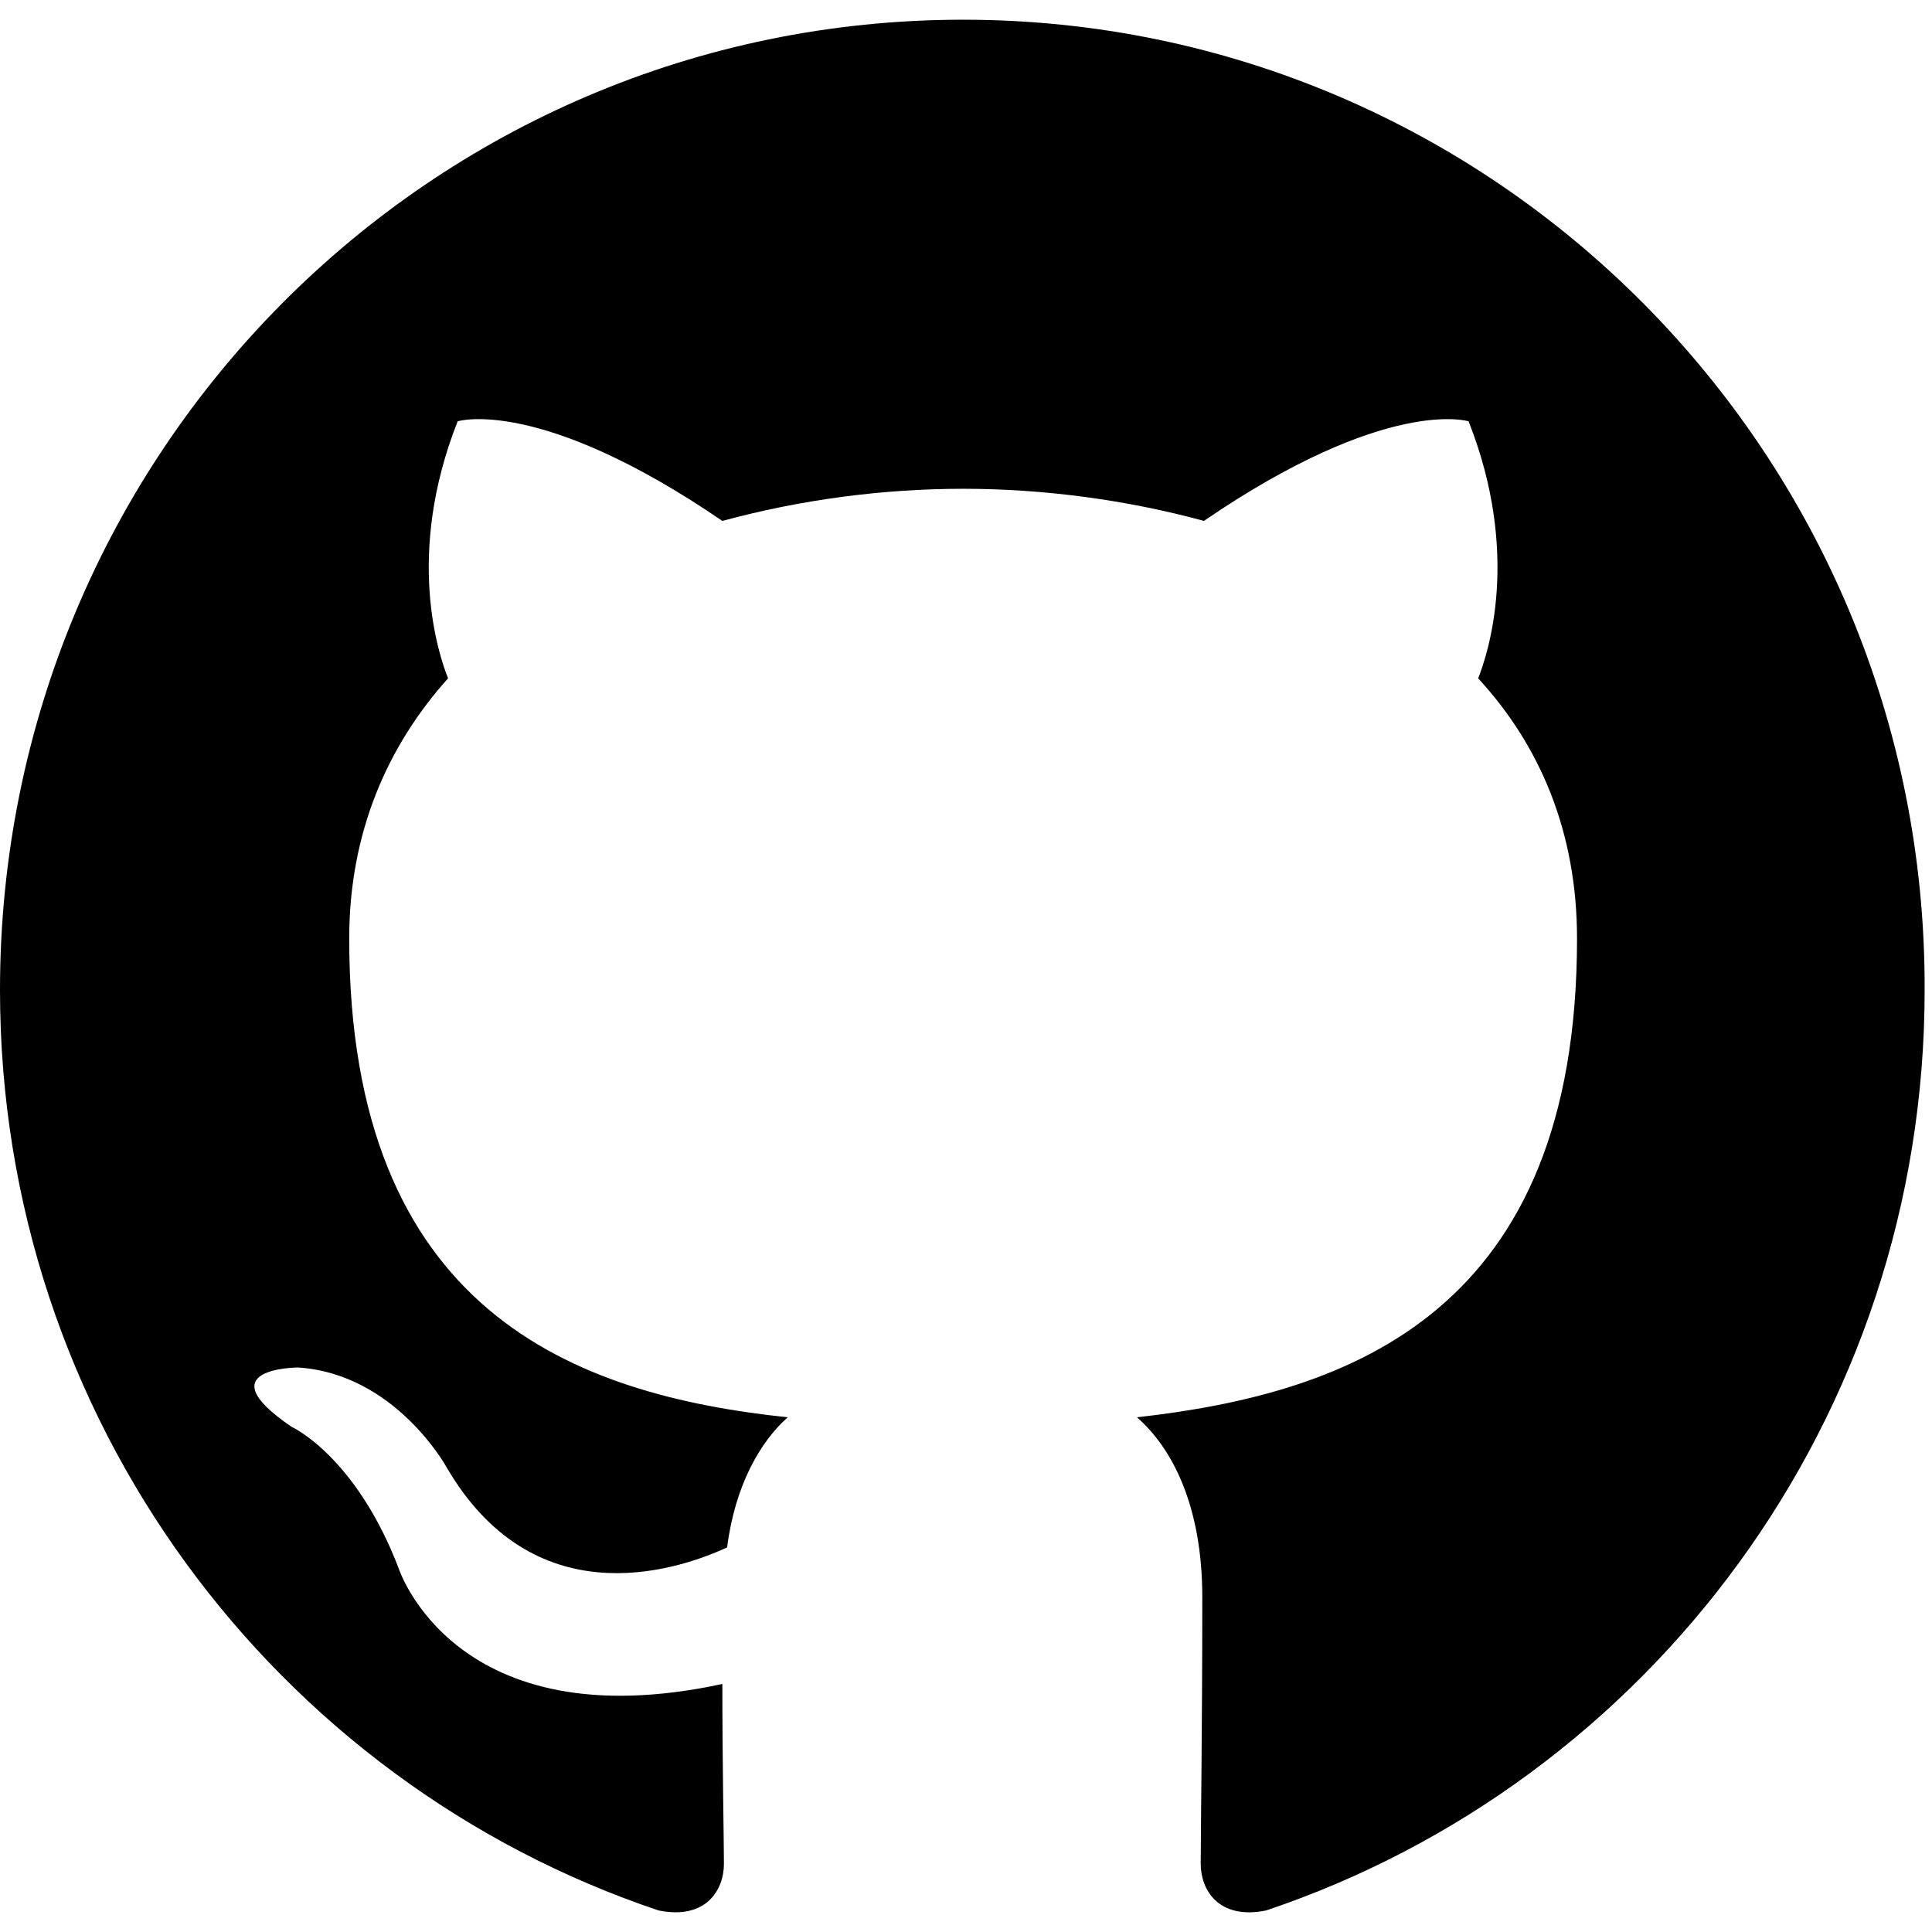
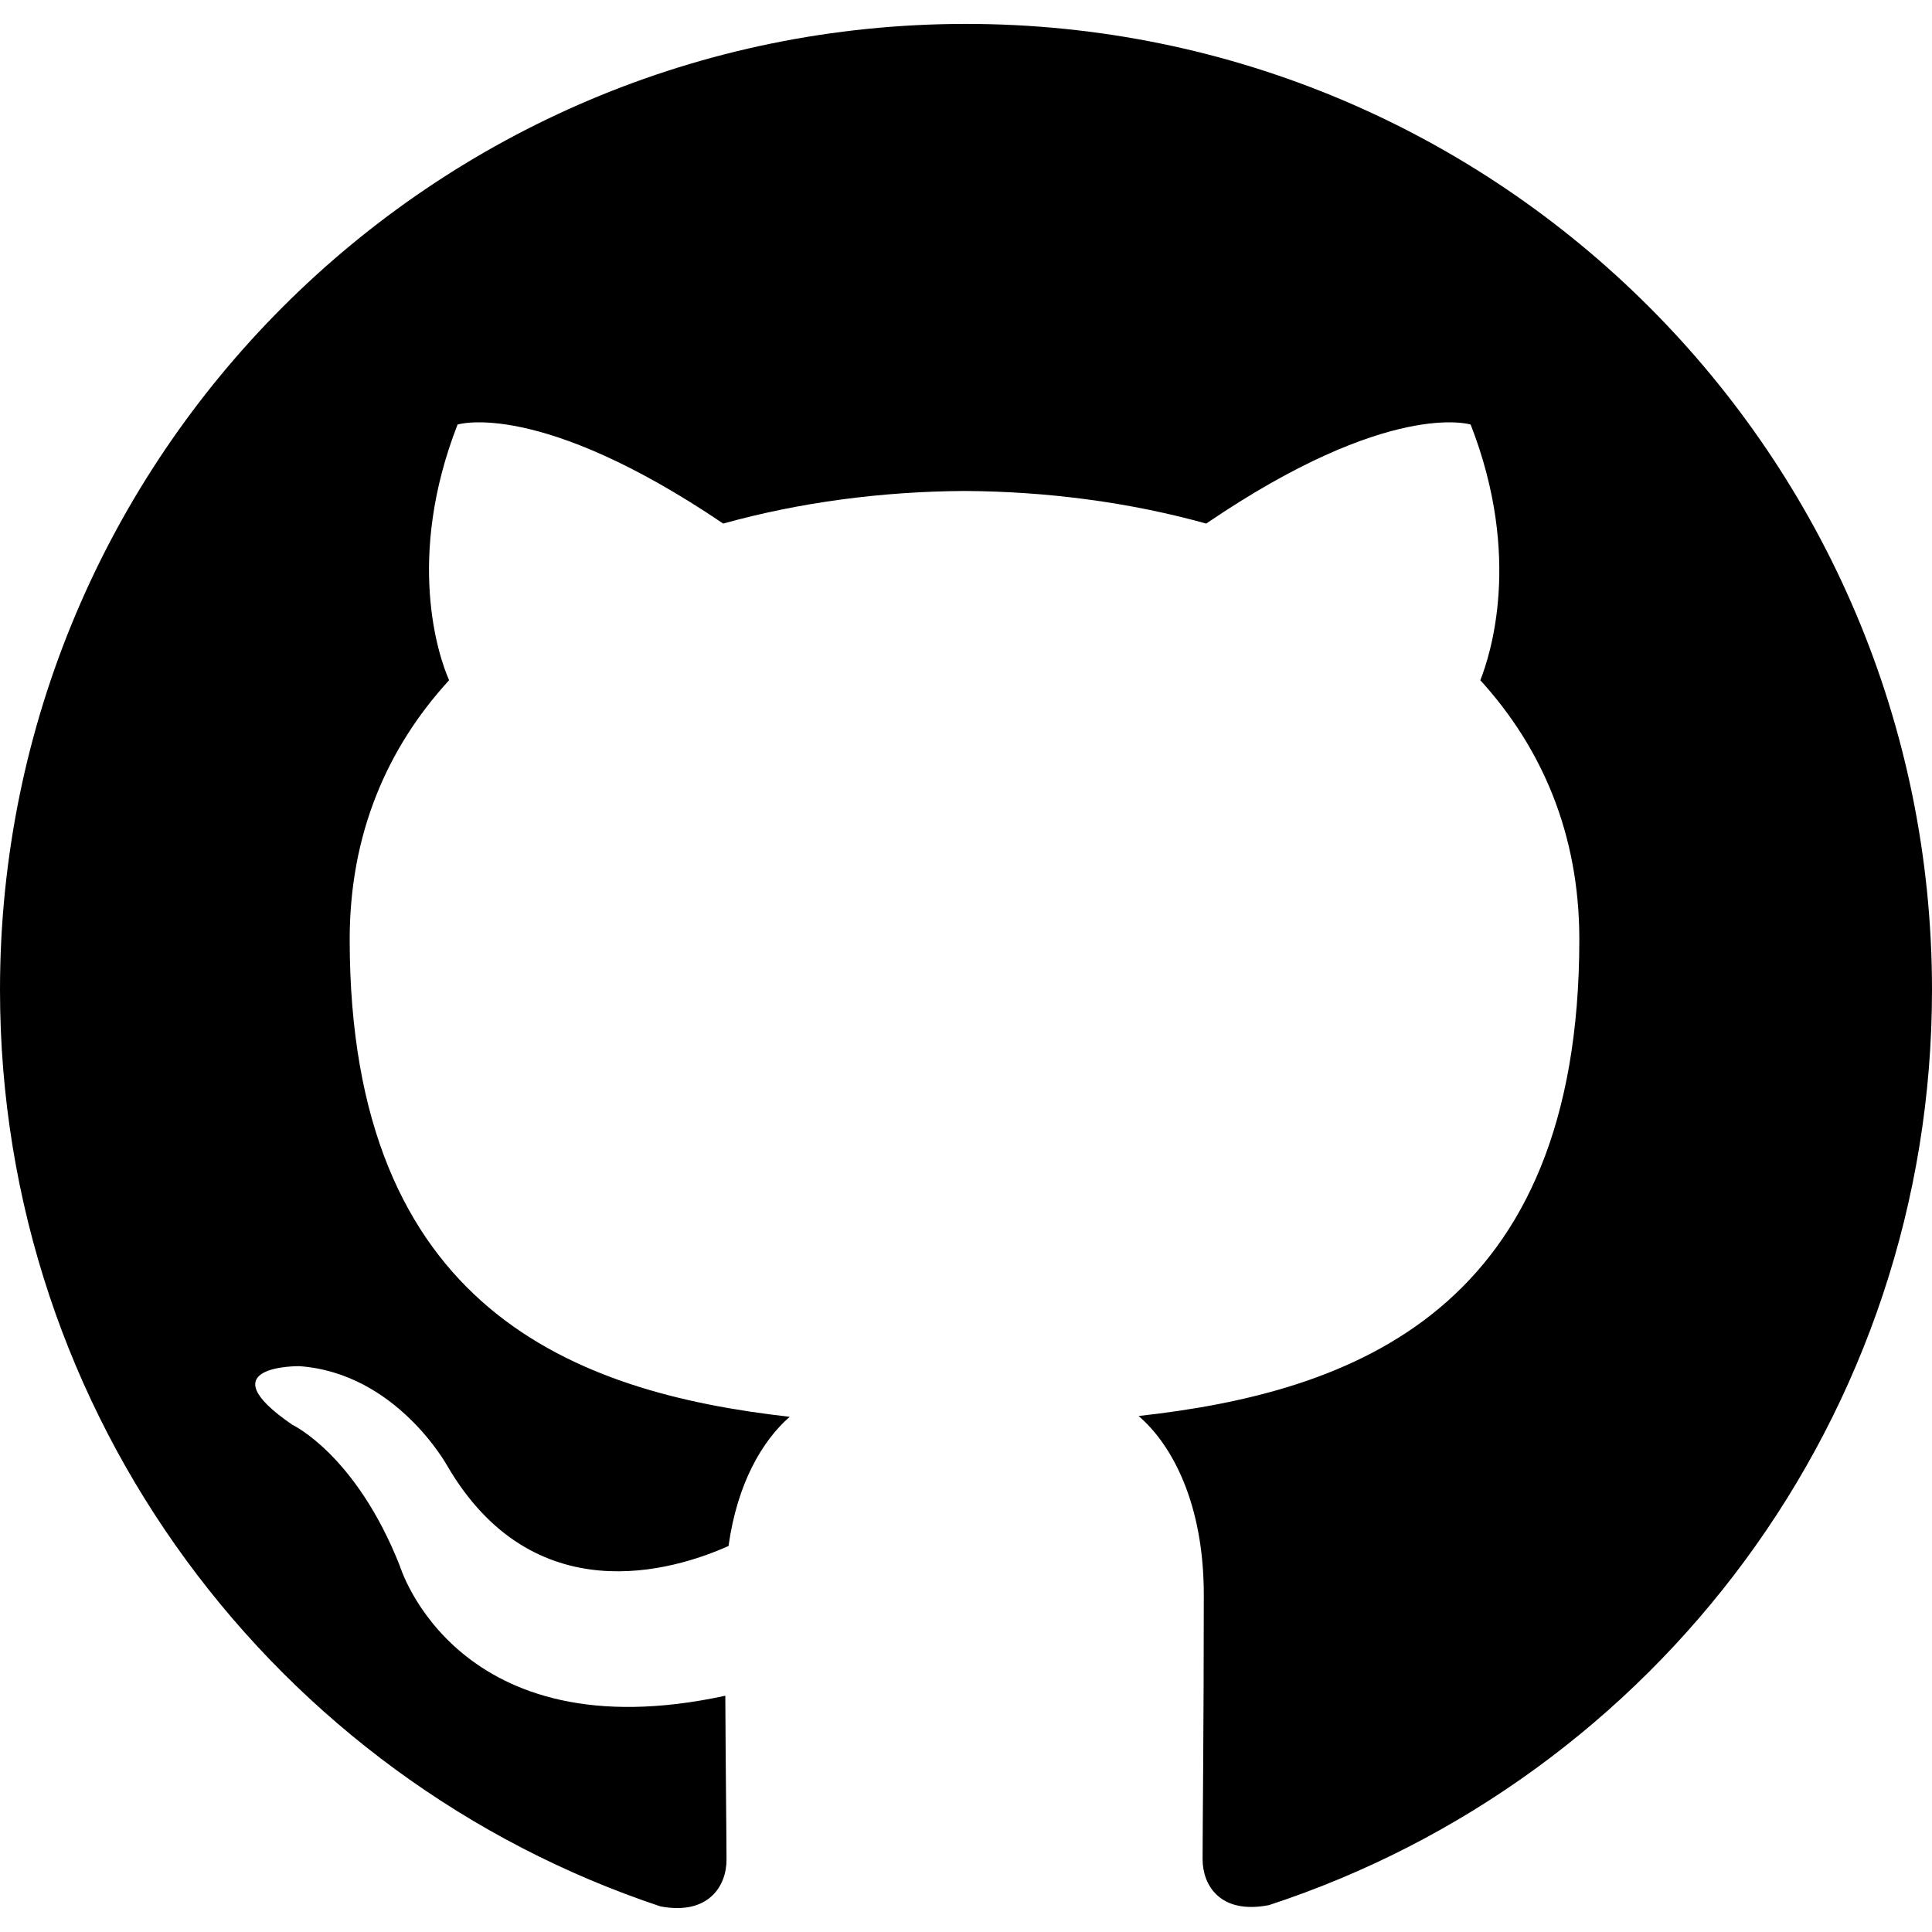
- <svg xmlns="http://www.w3.org/2000/svg" width="20" height="20" viewBox="0 0 98 96" fill="currentColor">
-   <path fill-rule="evenodd" clip-rule="evenodd" d="M48.854 0C21.839 0 0 22 0 49.217c0 21.756 13.993 40.172 33.405 46.69 2.427.49 3.316-1.059 3.316-2.362 0-1.141-.08-5.052-.08-9.127-13.59 2.934-16.42-5.867-16.42-5.867-2.184-5.704-5.42-7.17-5.42-7.17-4.448-3.015.324-3.015.324-3.015 4.934.326 7.523 5.052 7.523 5.052 4.367 7.496 11.404 5.378 14.235 4.074.404-3.178 1.699-5.378 3.074-6.6-10.839-1.141-22.243-5.378-22.243-24.283 0-5.378 1.94-9.778 5.014-13.2-.485-1.222-2.184-6.275.486-13.038 0 0 4.125-1.304 13.426 5.052a46.97 46.97 0 0 1 12.214-1.63c4.125 0 8.33.571 12.213 1.63 9.302-6.356 13.427-5.052 13.427-5.052 2.67 6.763.97 11.816.485 13.038 3.155 3.422 5.015 7.822 5.015 13.2 0 18.905-11.404 23.06-22.324 24.283 1.78 1.548 3.316 4.481 3.316 9.126 0 6.6-.08 11.897-.08 13.526 0 1.304.89 2.853 3.316 2.364 19.412-6.52 33.405-24.935 33.405-46.691C97.707 22 75.788 0 48.854 0z" />
+ <svg xmlns="http://www.w3.org/2000/svg" role="img" width="24" height="24" viewBox="0 0 24 24">
+   <path d="M12 .297c-6.63 0-12 5.373-12 12 0 5.303 3.438 9.8 8.205 11.385.6.113.82-.258.82-.577 0-.285-.01-1.04-.015-2.04-3.338.724-4.042-1.61-4.042-1.61C4.422 18.07 3.633 17.7 3.633 17.7c-1.087-.744.084-.729.084-.729 1.205.084 1.838 1.236 1.838 1.236 1.07 1.835 2.809 1.305 3.495.998.108-.776.417-1.305.76-1.605-2.665-.3-5.466-1.332-5.466-5.93 0-1.31.465-2.38 1.235-3.22-.135-.303-.54-1.523.105-3.176 0 0 1.005-.322 3.3 1.23.96-.267 1.98-.399 3-.405 1.02.006 2.04.138 3 .405 2.28-1.552 3.285-1.23 3.285-1.23.645 1.653.24 2.873.12 3.176.765.84 1.23 1.91 1.23 3.22 0 4.61-2.805 5.625-5.475 5.92.42.36.81 1.096.81 2.22 0 1.606-.015 2.896-.015 3.286 0 .315.21.69.825.57C20.565 22.092 24 17.592 24 12.297c0-6.627-5.373-12-12-12" />
</svg>
